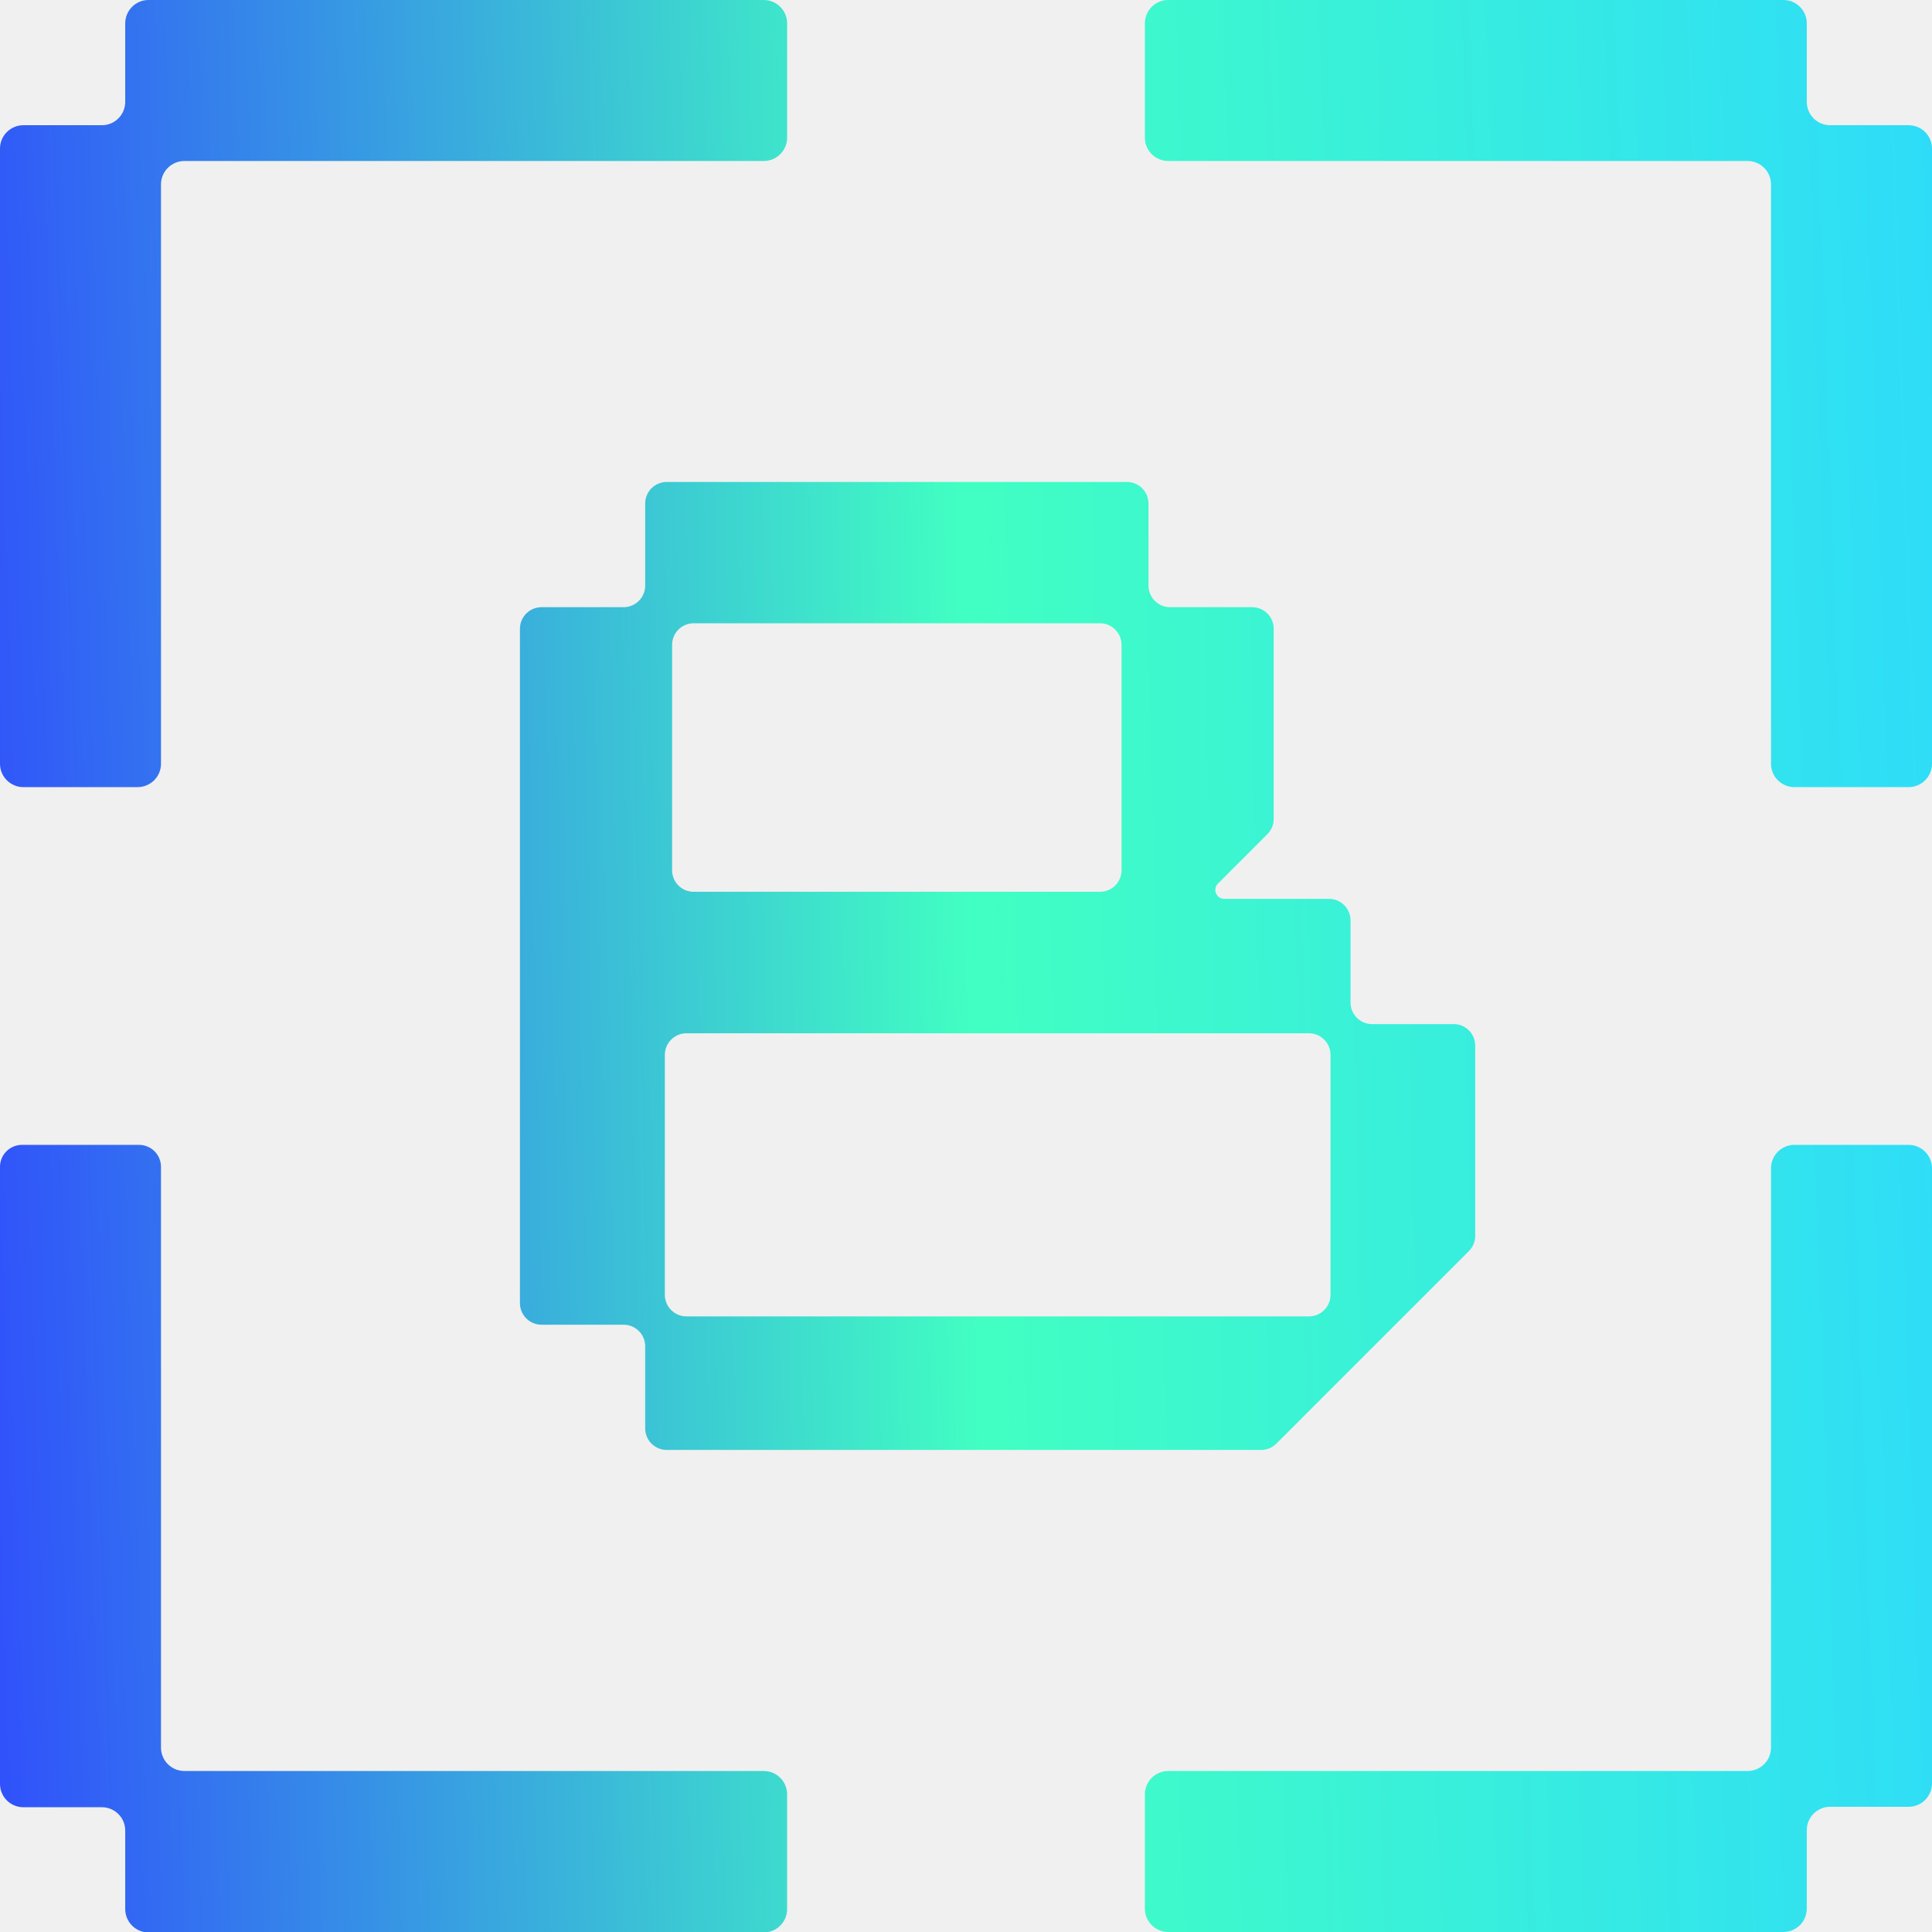
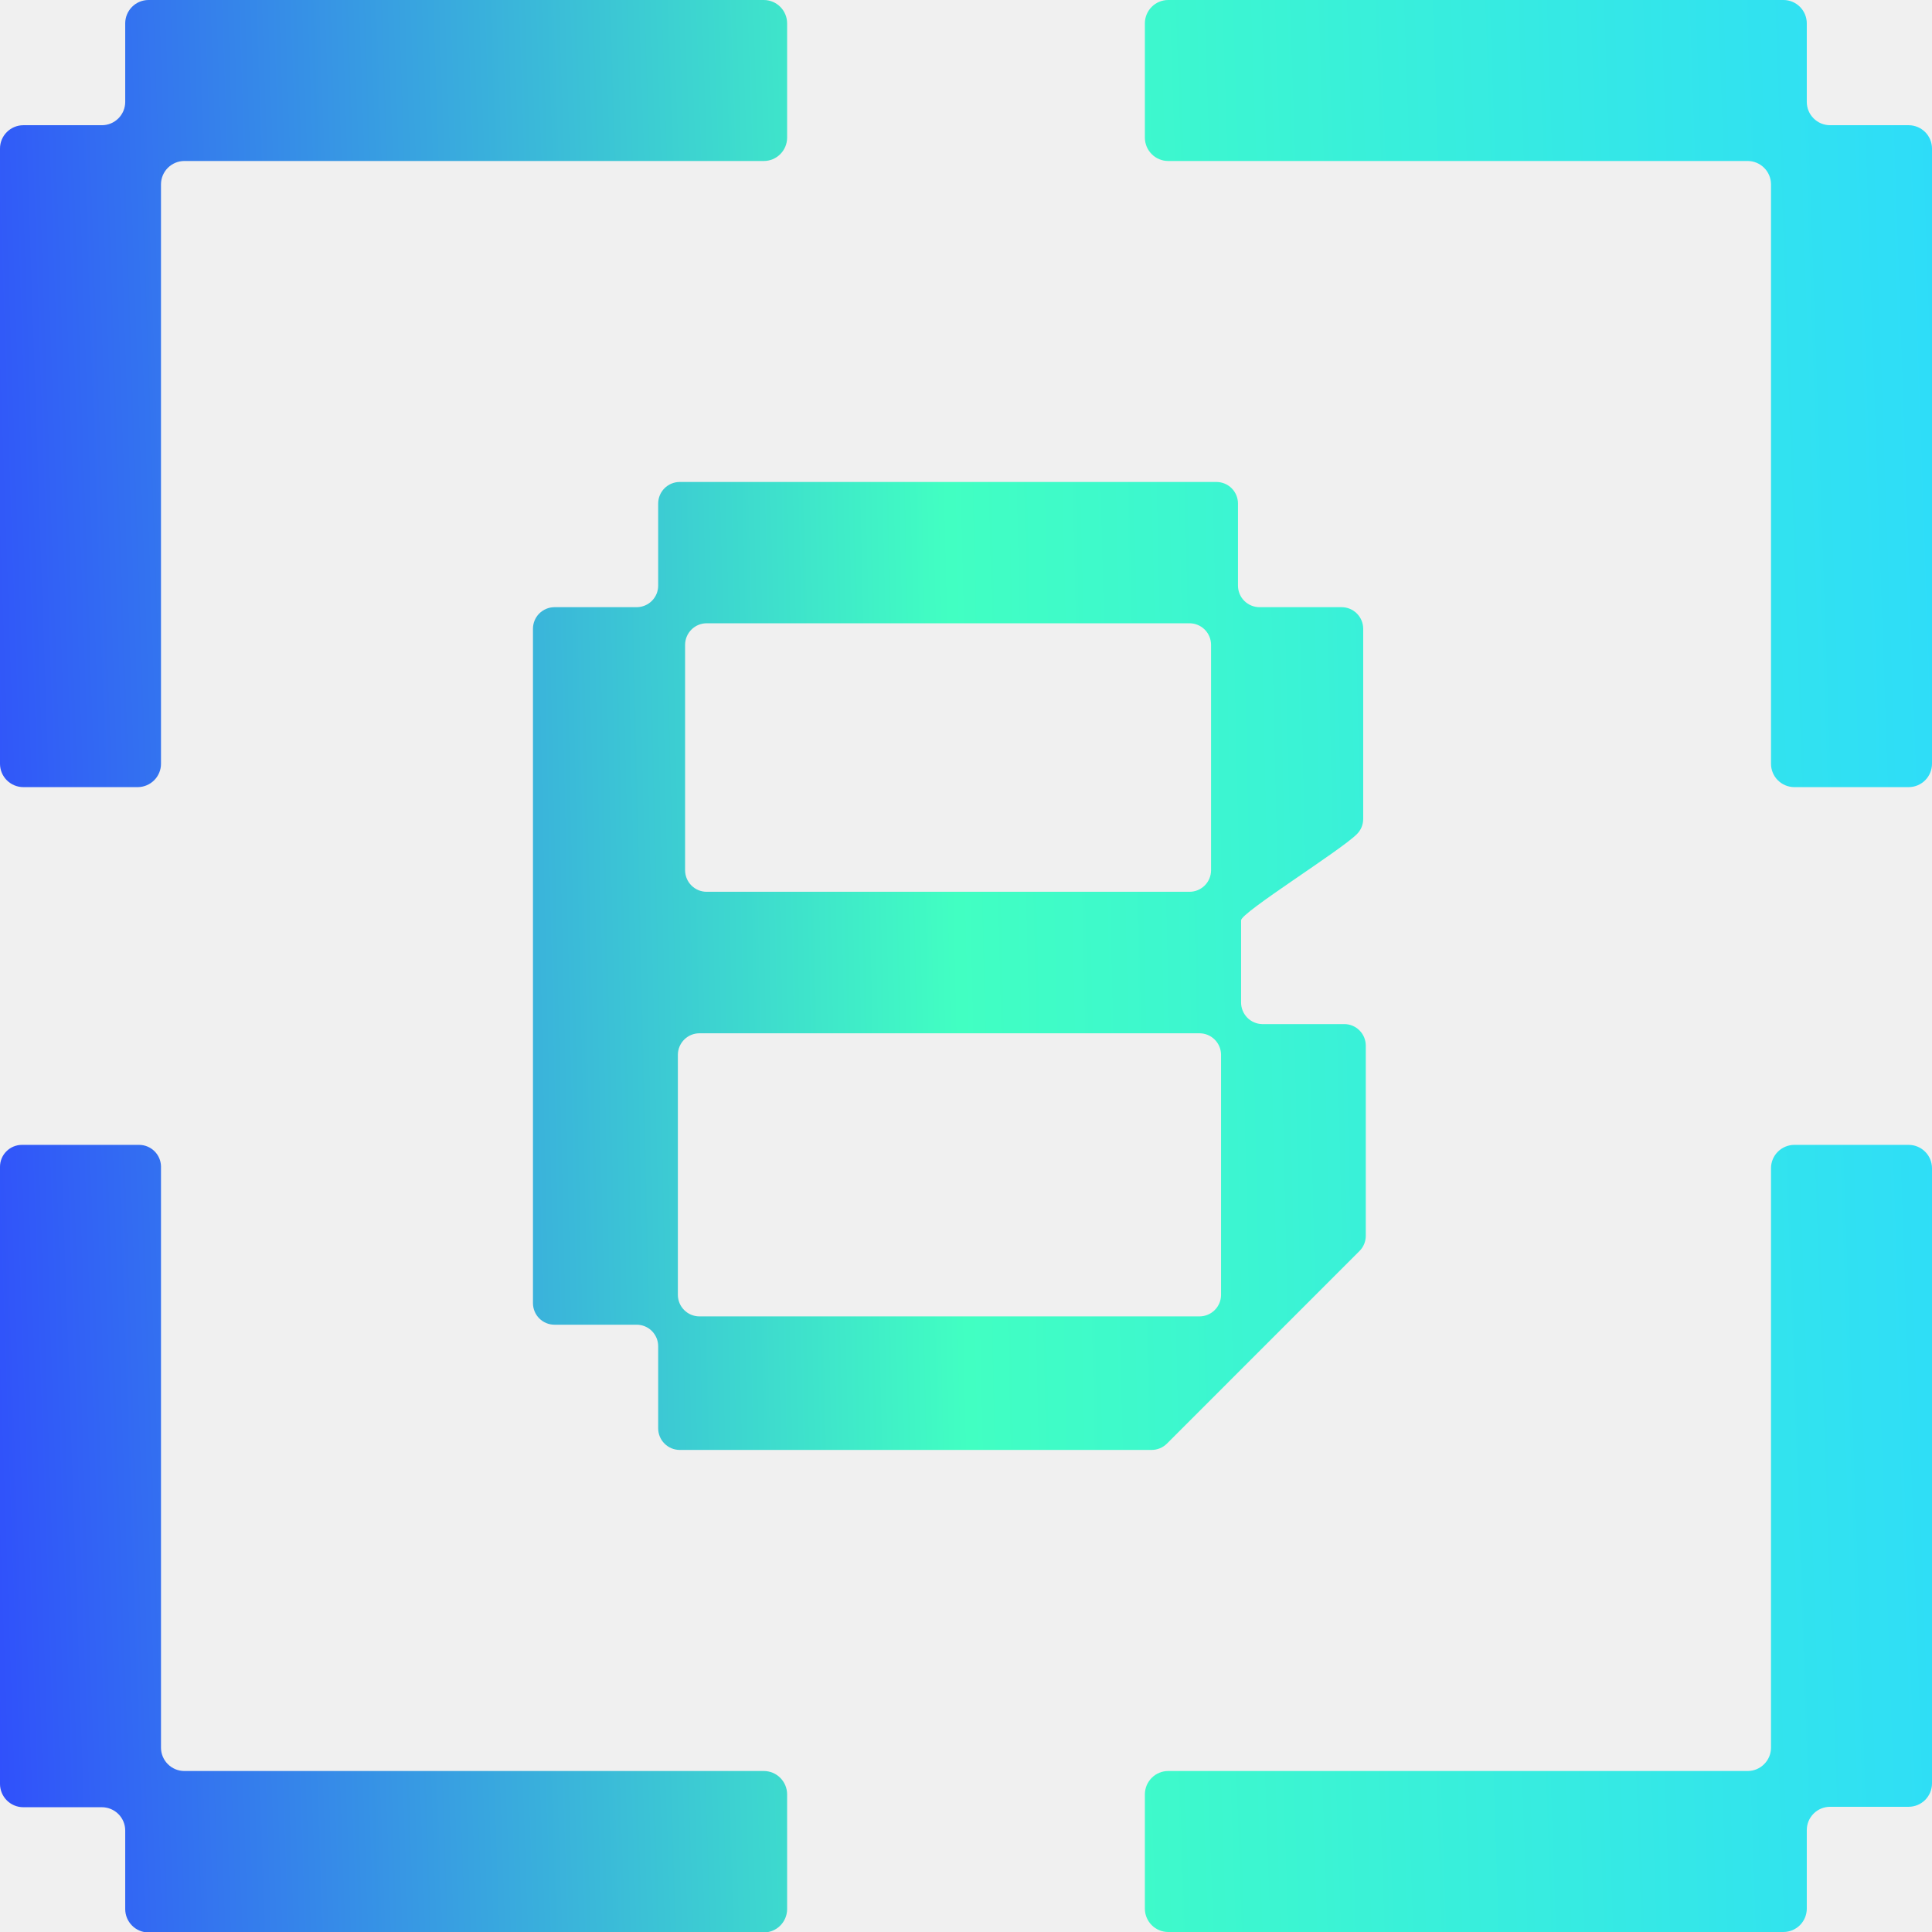
<svg xmlns="http://www.w3.org/2000/svg" width="58" height="58" viewBox="0 0 58 58" fill="none">
-   <g clip-path="url(#clip0_673_483)">
-     <path d="M57.302 3.759H54.939C54.754 3.759 54.577 3.685 54.446 3.554C54.315 3.423 54.241 3.246 54.241 3.061V0.698C54.24 0.513 54.166 0.336 54.035 0.205C53.905 0.074 53.727 0.001 53.543 0H35.069C34.884 0.001 34.706 0.074 34.576 0.205C34.445 0.336 34.371 0.513 34.37 0.698V4.135C34.371 4.32 34.445 4.497 34.576 4.628C34.706 4.759 34.884 4.833 35.069 4.833H52.468C52.654 4.834 52.831 4.908 52.961 5.039C53.092 5.169 53.166 5.347 53.167 5.531V22.931C53.167 23.116 53.241 23.294 53.372 23.424C53.503 23.555 53.68 23.629 53.865 23.63H57.302C57.487 23.629 57.664 23.555 57.795 23.424C57.925 23.294 57.999 23.116 58 22.931V4.457C57.999 4.272 57.925 4.095 57.795 3.965C57.664 3.834 57.487 3.76 57.302 3.759ZM3.759 0.698V3.061C3.759 3.246 3.685 3.423 3.554 3.554C3.423 3.685 3.246 3.759 3.061 3.759H0.698C0.513 3.76 0.336 3.834 0.205 3.965C0.074 4.095 0.001 4.272 0 4.457V22.931C0.001 23.116 0.074 23.294 0.205 23.424C0.336 23.555 0.513 23.629 0.698 23.63H4.135C4.32 23.629 4.497 23.555 4.628 23.424C4.759 23.294 4.833 23.116 4.833 22.931V5.531C4.834 5.347 4.908 5.169 5.039 5.039C5.169 4.908 5.347 4.834 5.531 4.833H22.931C23.116 4.833 23.294 4.759 23.424 4.628C23.555 4.497 23.629 4.32 23.63 4.135V0.698C23.629 0.513 23.555 0.336 23.424 0.205C23.294 0.074 23.116 0.001 22.931 0H4.457C4.272 0.001 4.095 0.074 3.965 0.205C3.834 0.336 3.76 0.513 3.759 0.698ZM53.167 35.069V52.468C53.166 52.654 53.092 52.831 52.961 52.961C52.831 53.092 52.654 53.166 52.468 53.167H35.069C34.884 53.167 34.706 53.241 34.576 53.372C34.445 53.503 34.371 53.68 34.37 53.865V57.302C34.371 57.487 34.445 57.664 34.576 57.795C34.706 57.925 34.884 57.999 35.069 58H53.543C53.727 57.999 53.905 57.925 54.035 57.795C54.166 57.664 54.24 57.487 54.241 57.302V54.939C54.241 54.754 54.315 54.577 54.446 54.446C54.577 54.315 54.754 54.242 54.939 54.241H57.302C57.487 54.24 57.664 54.166 57.795 54.035C57.925 53.905 57.999 53.727 58 53.543V35.069C57.999 34.884 57.925 34.706 57.795 34.576C57.664 34.445 57.487 34.371 57.302 34.37H53.865C53.68 34.371 53.503 34.445 53.372 34.576C53.241 34.706 53.167 34.884 53.167 35.069ZM4.833 52.468V35.015C4.83 34.843 4.759 34.679 4.636 34.558C4.513 34.438 4.348 34.37 4.175 34.37H0.658C0.483 34.37 0.316 34.44 0.193 34.563C0.069 34.686 0 34.854 0 35.028V53.556C0.001 53.741 0.074 53.918 0.205 54.049C0.336 54.18 0.513 54.254 0.698 54.254H3.061C3.246 54.255 3.423 54.329 3.554 54.459C3.685 54.59 3.759 54.767 3.759 54.952V57.315C3.76 57.5 3.834 57.677 3.965 57.808C4.095 57.939 4.272 58.013 4.457 58.013H22.931C23.116 58.013 23.294 57.939 23.424 57.808C23.555 57.677 23.629 57.5 23.63 57.315V53.865C23.629 53.68 23.555 53.503 23.424 53.372C23.294 53.241 23.116 53.167 22.931 53.167H5.531C5.347 53.166 5.169 53.092 5.039 52.961C4.908 52.831 4.834 52.654 4.833 52.468Z" fill="url(#paint0_linear_673_483)" />
-     <path d="M40.544 30.099V27.629C40.543 27.458 40.475 27.295 40.355 27.174C40.234 27.053 40.07 26.985 39.9 26.984H36.752C36.699 26.984 36.648 26.968 36.603 26.939C36.559 26.909 36.525 26.867 36.505 26.818C36.485 26.768 36.48 26.715 36.49 26.662C36.501 26.61 36.527 26.563 36.565 26.525L38.05 25.04C38.109 24.98 38.157 24.909 38.189 24.831C38.221 24.753 38.238 24.669 38.237 24.584V18.872C38.237 18.702 38.169 18.538 38.048 18.418C37.927 18.297 37.764 18.229 37.593 18.228H35.123C34.952 18.227 34.788 18.159 34.668 18.038C34.547 17.918 34.479 17.754 34.478 17.584V15.113C34.477 14.943 34.409 14.779 34.289 14.658C34.168 14.538 34.004 14.47 33.834 14.469H20.013C19.842 14.47 19.679 14.538 19.558 14.658C19.438 14.779 19.369 14.943 19.369 15.113V17.584C19.368 17.754 19.3 17.918 19.179 18.038C19.058 18.159 18.895 18.227 18.724 18.228H16.254C16.083 18.229 15.92 18.297 15.799 18.418C15.678 18.538 15.61 18.702 15.609 18.872V39.124C15.61 39.295 15.678 39.458 15.799 39.579C15.92 39.7 16.083 39.768 16.254 39.769H18.724C18.895 39.769 19.058 39.837 19.179 39.958C19.3 40.079 19.368 40.242 19.369 40.413V42.883C19.369 43.054 19.438 43.218 19.558 43.338C19.679 43.459 19.842 43.527 20.013 43.528H37.859C37.944 43.528 38.027 43.511 38.106 43.479C38.184 43.447 38.255 43.4 38.315 43.34L44.099 37.556C44.159 37.496 44.206 37.425 44.239 37.346C44.271 37.268 44.287 37.184 44.287 37.099V31.388C44.286 31.217 44.218 31.054 44.098 30.933C43.977 30.812 43.813 30.744 43.643 30.744H41.172C41.004 30.739 40.845 30.669 40.728 30.549C40.611 30.428 40.545 30.267 40.544 30.099ZM20.821 18.711H33.026C33.196 18.712 33.36 18.78 33.48 18.901C33.601 19.022 33.669 19.185 33.67 19.356V26.128C33.669 26.299 33.601 26.462 33.48 26.583C33.36 26.703 33.196 26.772 33.026 26.772H20.821C20.651 26.772 20.487 26.703 20.366 26.583C20.246 26.462 20.178 26.299 20.177 26.128V19.356C20.178 19.185 20.246 19.022 20.366 18.901C20.487 18.78 20.651 18.712 20.821 18.711ZM39.298 39.519H20.604C20.433 39.518 20.27 39.45 20.149 39.329C20.028 39.209 19.96 39.045 19.959 38.874V31.665C19.96 31.494 20.028 31.331 20.149 31.21C20.27 31.089 20.433 31.021 20.604 31.02H39.298C39.469 31.021 39.632 31.089 39.753 31.21C39.874 31.331 39.942 31.494 39.943 31.665V38.874C39.942 39.045 39.874 39.209 39.753 39.329C39.632 39.45 39.469 39.518 39.298 39.519Z" fill="url(#paint1_linear_673_483)" />
+   <g clip-path="url(#clip0_704_1426)">
+     <path d="M57.302 3.759H54.939C54.754 3.759 54.577 3.685 54.446 3.554C54.315 3.423 54.241 3.246 54.241 3.061V0.698C54.24 0.513 54.166 0.336 54.035 0.205C53.905 0.074 53.727 0.001 53.543 0H35.069C34.884 0.001 34.706 0.074 34.576 0.205C34.445 0.336 34.371 0.513 34.37 0.698V4.135C34.371 4.32 34.445 4.497 34.576 4.628C34.706 4.759 34.884 4.833 35.069 4.833H52.468C52.654 4.834 52.831 4.908 52.961 5.039C53.092 5.169 53.166 5.347 53.167 5.531V22.931C53.167 23.116 53.241 23.294 53.372 23.424C53.503 23.555 53.68 23.629 53.865 23.63H57.302C57.487 23.629 57.664 23.555 57.795 23.424C57.925 23.294 57.999 23.116 58 22.931V4.457C57.999 4.272 57.925 4.095 57.795 3.965C57.664 3.834 57.487 3.76 57.302 3.759ZM3.759 0.698V3.061C3.759 3.246 3.685 3.423 3.554 3.554C3.423 3.685 3.246 3.759 3.061 3.759H0.698C0.513 3.76 0.336 3.834 0.205 3.965C0.074 4.095 0.001 4.272 0 4.457V22.931C0.001 23.116 0.074 23.294 0.205 23.424C0.336 23.555 0.513 23.629 0.698 23.63H4.135C4.32 23.629 4.497 23.555 4.628 23.424C4.759 23.294 4.833 23.116 4.833 22.931V5.531C4.834 5.347 4.908 5.169 5.039 5.039C5.169 4.908 5.347 4.834 5.531 4.833H22.931C23.116 4.833 23.294 4.759 23.424 4.628C23.555 4.497 23.629 4.32 23.63 4.135V0.698C23.629 0.513 23.555 0.336 23.424 0.205C23.294 0.074 23.116 0.001 22.931 0H4.457C4.272 0.001 4.095 0.074 3.965 0.205C3.834 0.336 3.76 0.513 3.759 0.698ZM53.167 35.069V52.468C53.166 52.654 53.092 52.831 52.961 52.961C52.831 53.092 52.654 53.166 52.468 53.167H35.069C34.884 53.167 34.706 53.241 34.576 53.372C34.445 53.503 34.371 53.68 34.37 53.865V57.302C34.371 57.487 34.445 57.664 34.576 57.795C34.706 57.925 34.884 57.999 35.069 58H53.543C53.727 57.999 53.905 57.925 54.035 57.795C54.166 57.664 54.24 57.487 54.241 57.302V54.939C54.241 54.754 54.315 54.577 54.446 54.446C54.577 54.315 54.754 54.242 54.939 54.241H57.302C57.487 54.24 57.664 54.166 57.795 54.035C57.925 53.905 57.999 53.727 58 53.543V35.069C57.999 34.884 57.925 34.706 57.795 34.576C57.664 34.445 57.487 34.371 57.302 34.37H53.865C53.68 34.371 53.503 34.445 53.372 34.576C53.241 34.706 53.167 34.884 53.167 35.069ZM4.833 52.468V35.015C4.83 34.843 4.759 34.679 4.636 34.558C4.513 34.438 4.348 34.37 4.175 34.37H0.658C0.483 34.37 0.316 34.44 0.193 34.563C0.069 34.686 0 34.854 0 35.028V53.556C0.001 53.741 0.074 53.918 0.205 54.049C0.336 54.18 0.513 54.254 0.698 54.254H3.061C3.246 54.255 3.423 54.329 3.554 54.459C3.685 54.59 3.759 54.767 3.759 54.952V57.315C3.76 57.5 3.834 57.677 3.965 57.808C4.095 57.939 4.272 58.013 4.457 58.013H22.931C23.116 58.013 23.294 57.939 23.424 57.808C23.555 57.677 23.629 57.5 23.63 57.315V53.865C23.629 53.68 23.555 53.503 23.424 53.372C23.294 53.241 23.116 53.167 22.931 53.167H5.531C5.347 53.166 5.169 53.092 5.039 52.961C4.908 52.831 4.834 52.654 4.833 52.468Z" fill="url(#paint0_linear_704_1426)" />
+     <path d="M37.258 30.099V27.629C37.257 27.391 40.227 25.549 40.736 25.04C40.796 24.98 40.843 24.909 40.876 24.831C40.908 24.753 40.924 24.669 40.924 24.584V18.872C40.923 18.702 40.855 18.538 40.734 18.418C40.614 18.297 40.45 18.229 40.28 18.228H37.809C37.639 18.227 37.475 18.159 37.354 18.038C37.234 17.918 37.166 17.754 37.165 17.584V15.113C37.164 14.943 37.096 14.779 36.975 14.658C36.855 14.538 36.691 14.47 36.52 14.469H20.404C20.233 14.47 20.07 14.538 19.949 14.658C19.828 14.779 19.76 14.943 19.759 15.113V17.584C19.759 17.754 19.69 17.918 19.57 18.038C19.449 18.159 19.285 18.227 19.115 18.228H16.644C16.474 18.229 16.31 18.297 16.189 18.418C16.069 18.538 16.001 18.702 16 18.872V39.124C16.001 39.295 16.069 39.458 16.189 39.579C16.31 39.7 16.474 39.768 16.644 39.769H19.115C19.285 39.769 19.449 39.837 19.57 39.958C19.69 40.079 19.759 40.242 19.759 40.413V42.883C19.76 43.054 19.828 43.218 19.949 43.338C20.07 43.459 20.233 43.527 20.404 43.528H34.573C34.658 43.528 34.742 43.511 34.82 43.479C34.898 43.447 34.97 43.4 35.03 43.34L40.813 37.556C40.873 37.496 40.921 37.425 40.953 37.346C40.985 37.268 41.002 37.184 41.002 37.099V31.388C41.001 31.217 40.933 31.054 40.812 30.933C40.691 30.812 40.528 30.744 40.357 30.744H37.887C37.719 30.739 37.559 30.669 37.442 30.549C37.325 30.428 37.259 30.267 37.258 30.099ZM21.212 18.711H35.712C35.883 18.712 36.046 18.78 36.167 18.901C36.288 19.022 36.356 19.185 36.357 19.356V26.128C36.356 26.299 36.288 26.462 36.167 26.583C36.046 26.703 35.883 26.772 35.712 26.772H21.212C21.041 26.772 20.878 26.703 20.757 26.583C20.636 26.462 20.568 26.299 20.567 26.128V19.356C20.568 19.185 20.636 19.022 20.757 18.901C20.878 18.78 21.041 18.712 21.212 18.711ZM36.012 39.519H20.994C20.824 39.518 20.66 39.45 20.54 39.329C20.419 39.209 20.351 39.045 20.35 38.874V31.665C20.351 31.494 20.419 31.331 20.54 31.21C20.66 31.089 20.824 31.021 20.994 31.02H36.012C36.183 31.021 36.347 31.089 36.467 31.21C36.588 31.331 36.656 31.494 36.657 31.665V38.874C36.656 39.045 36.588 39.209 36.467 39.329C36.347 39.45 36.183 39.518 36.012 39.519Z" fill="url(#paint1_linear_704_1426)" />
  </g>
  <defs>
-     <linearGradient id="paint0_linear_673_483" x1="0" y1="58.013" x2="59.919" y2="55.959" gradientUnits="userSpaceOnUse">
+     <linearGradient id="paint0_linear_704_1426" x1="0" y1="58.013" x2="59.919" y2="55.959" gradientUnits="userSpaceOnUse">
      <stop stop-color="#3050FB" />
      <stop offset="0.5" stop-color="#41FFC2" />
      <stop offset="1" stop-color="#2EDCF9" />
    </linearGradient>
-     <linearGradient id="paint1_linear_673_483" x1="0.498" y1="57.498" x2="59.27" y2="56.154" gradientUnits="userSpaceOnUse">
+     <linearGradient id="paint1_linear_704_1426" x1="0.001" y1="57.498" x2="58.774" y2="56.154" gradientUnits="userSpaceOnUse">
      <stop stop-color="#3050FB" />
      <stop offset="0.5" stop-color="#41FFC2" />
      <stop offset="1" stop-color="#2EDCF9" />
    </linearGradient>
-     <clipPath id="clip0_673_483">
+     <clipPath id="clip0_704_1426">
      <rect width="58" height="58" fill="white" />
    </clipPath>
  </defs>
</svg>
